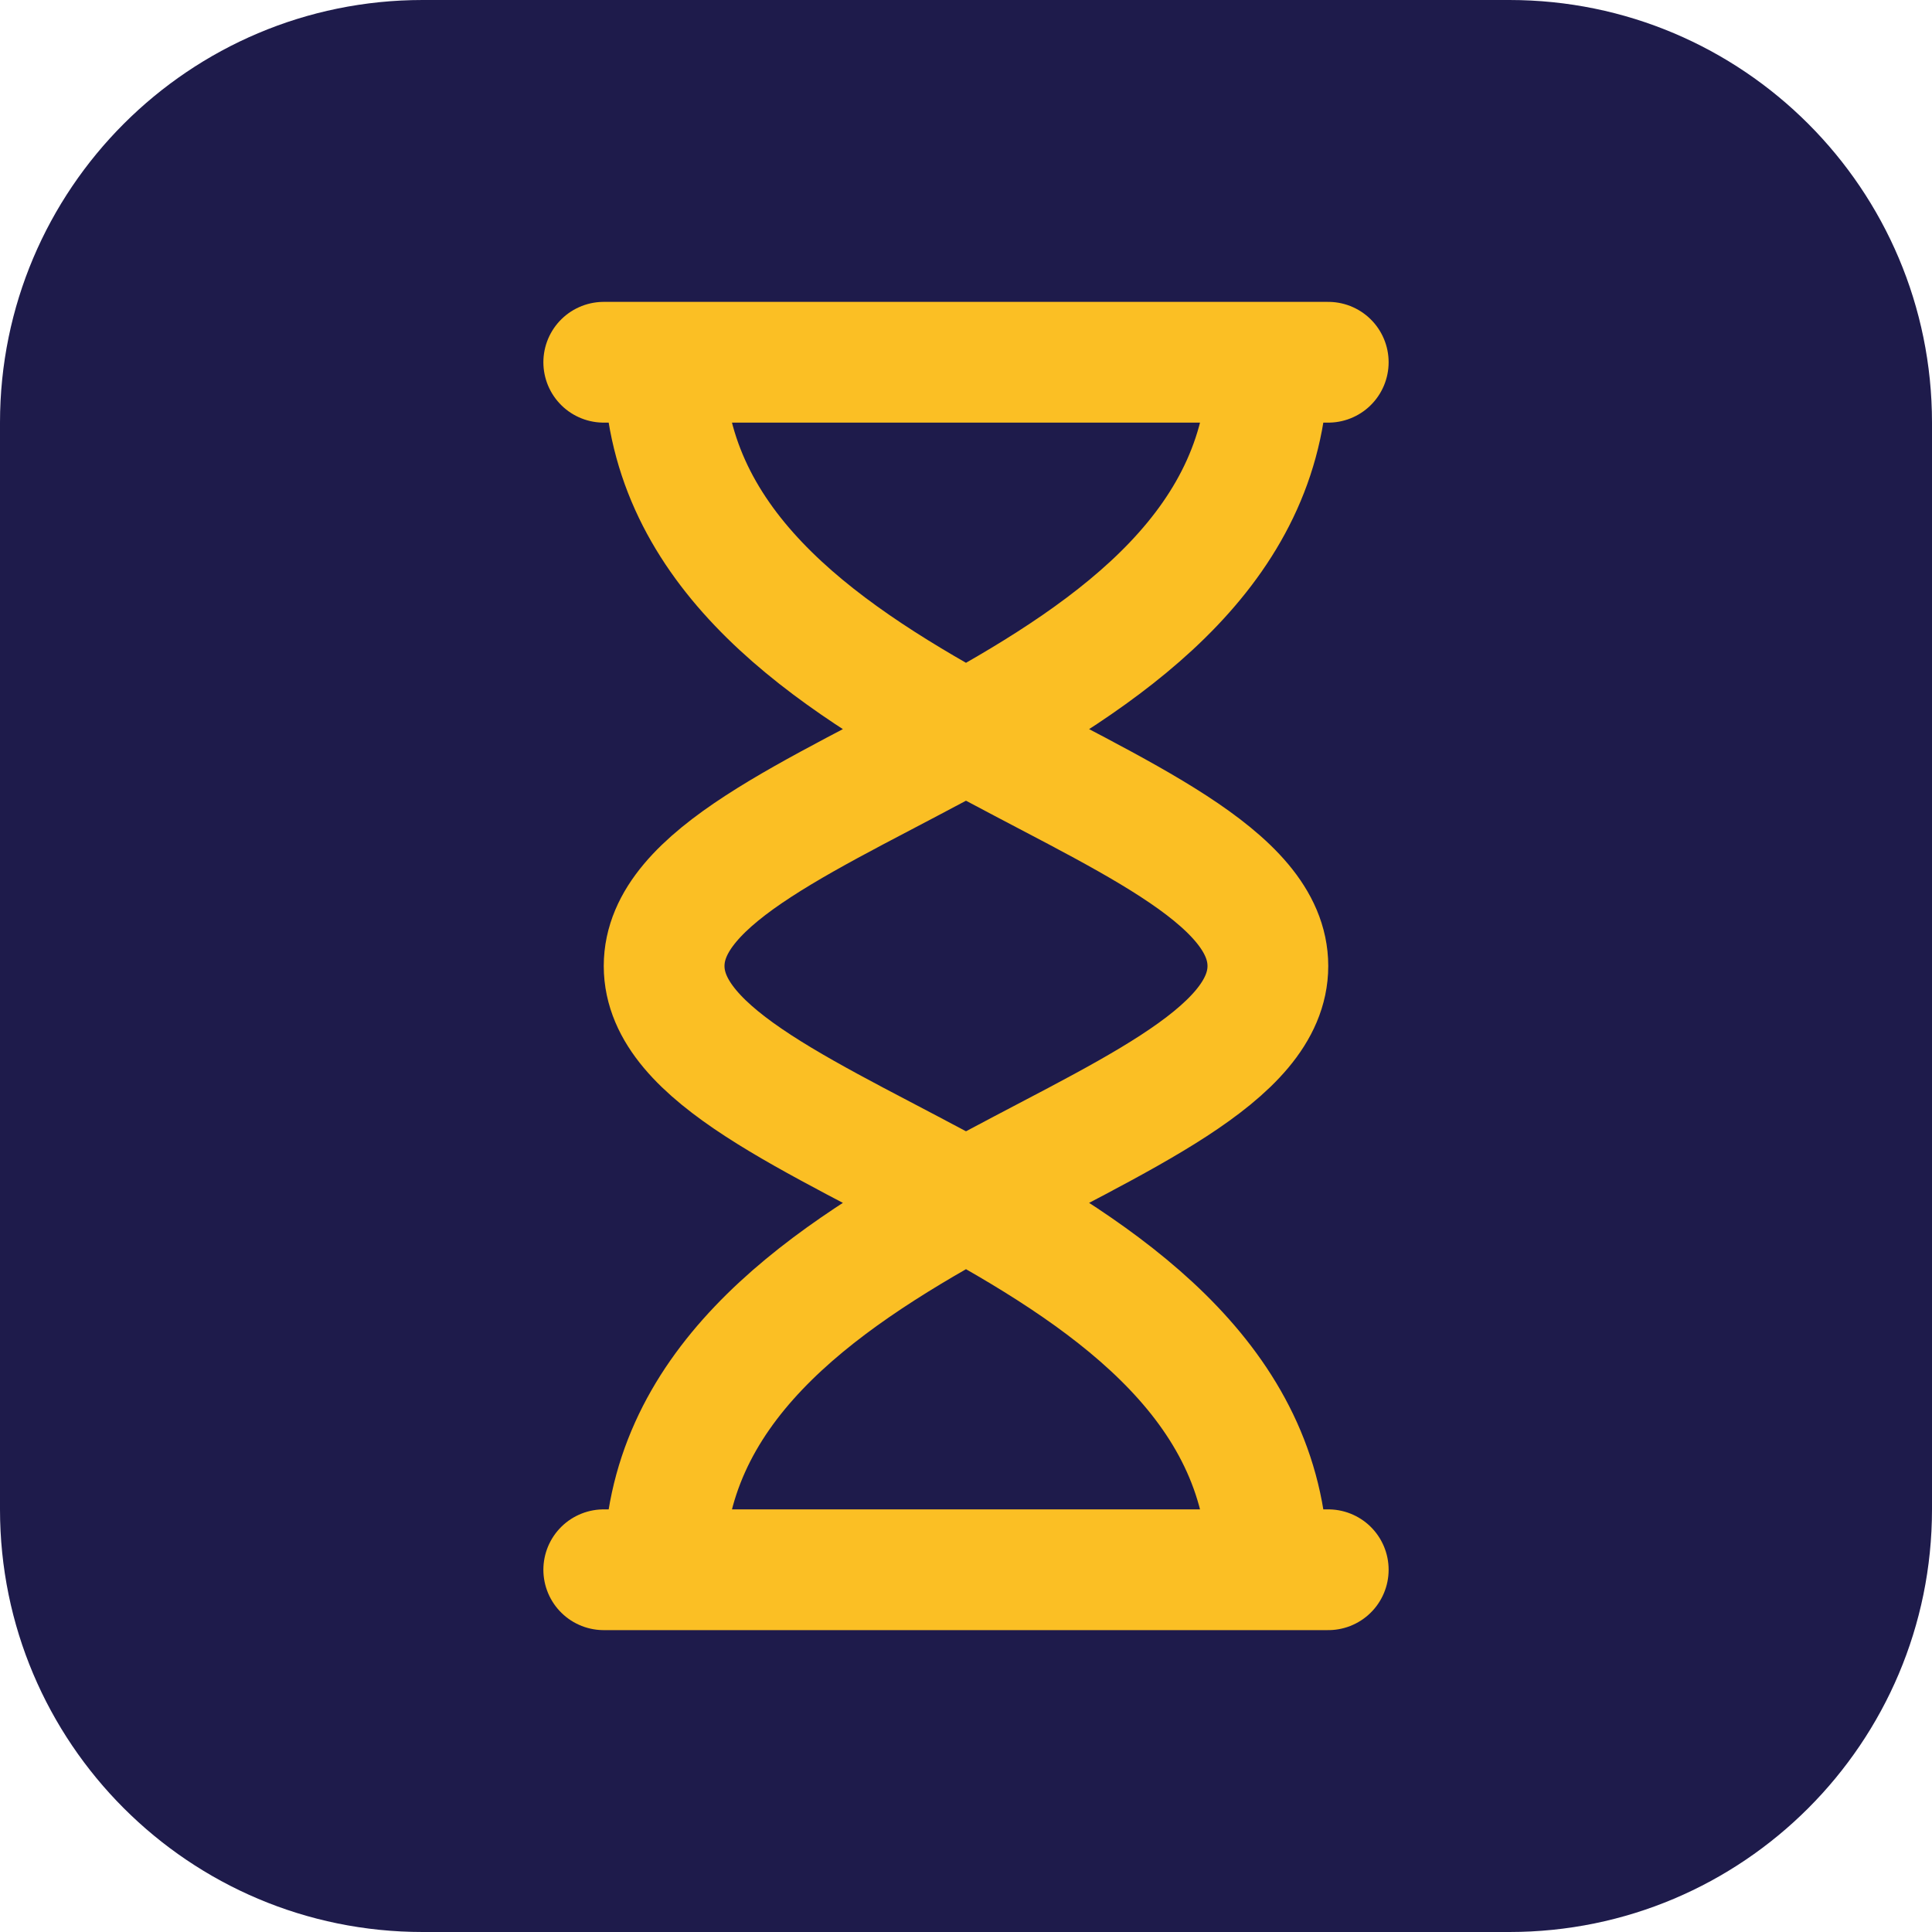
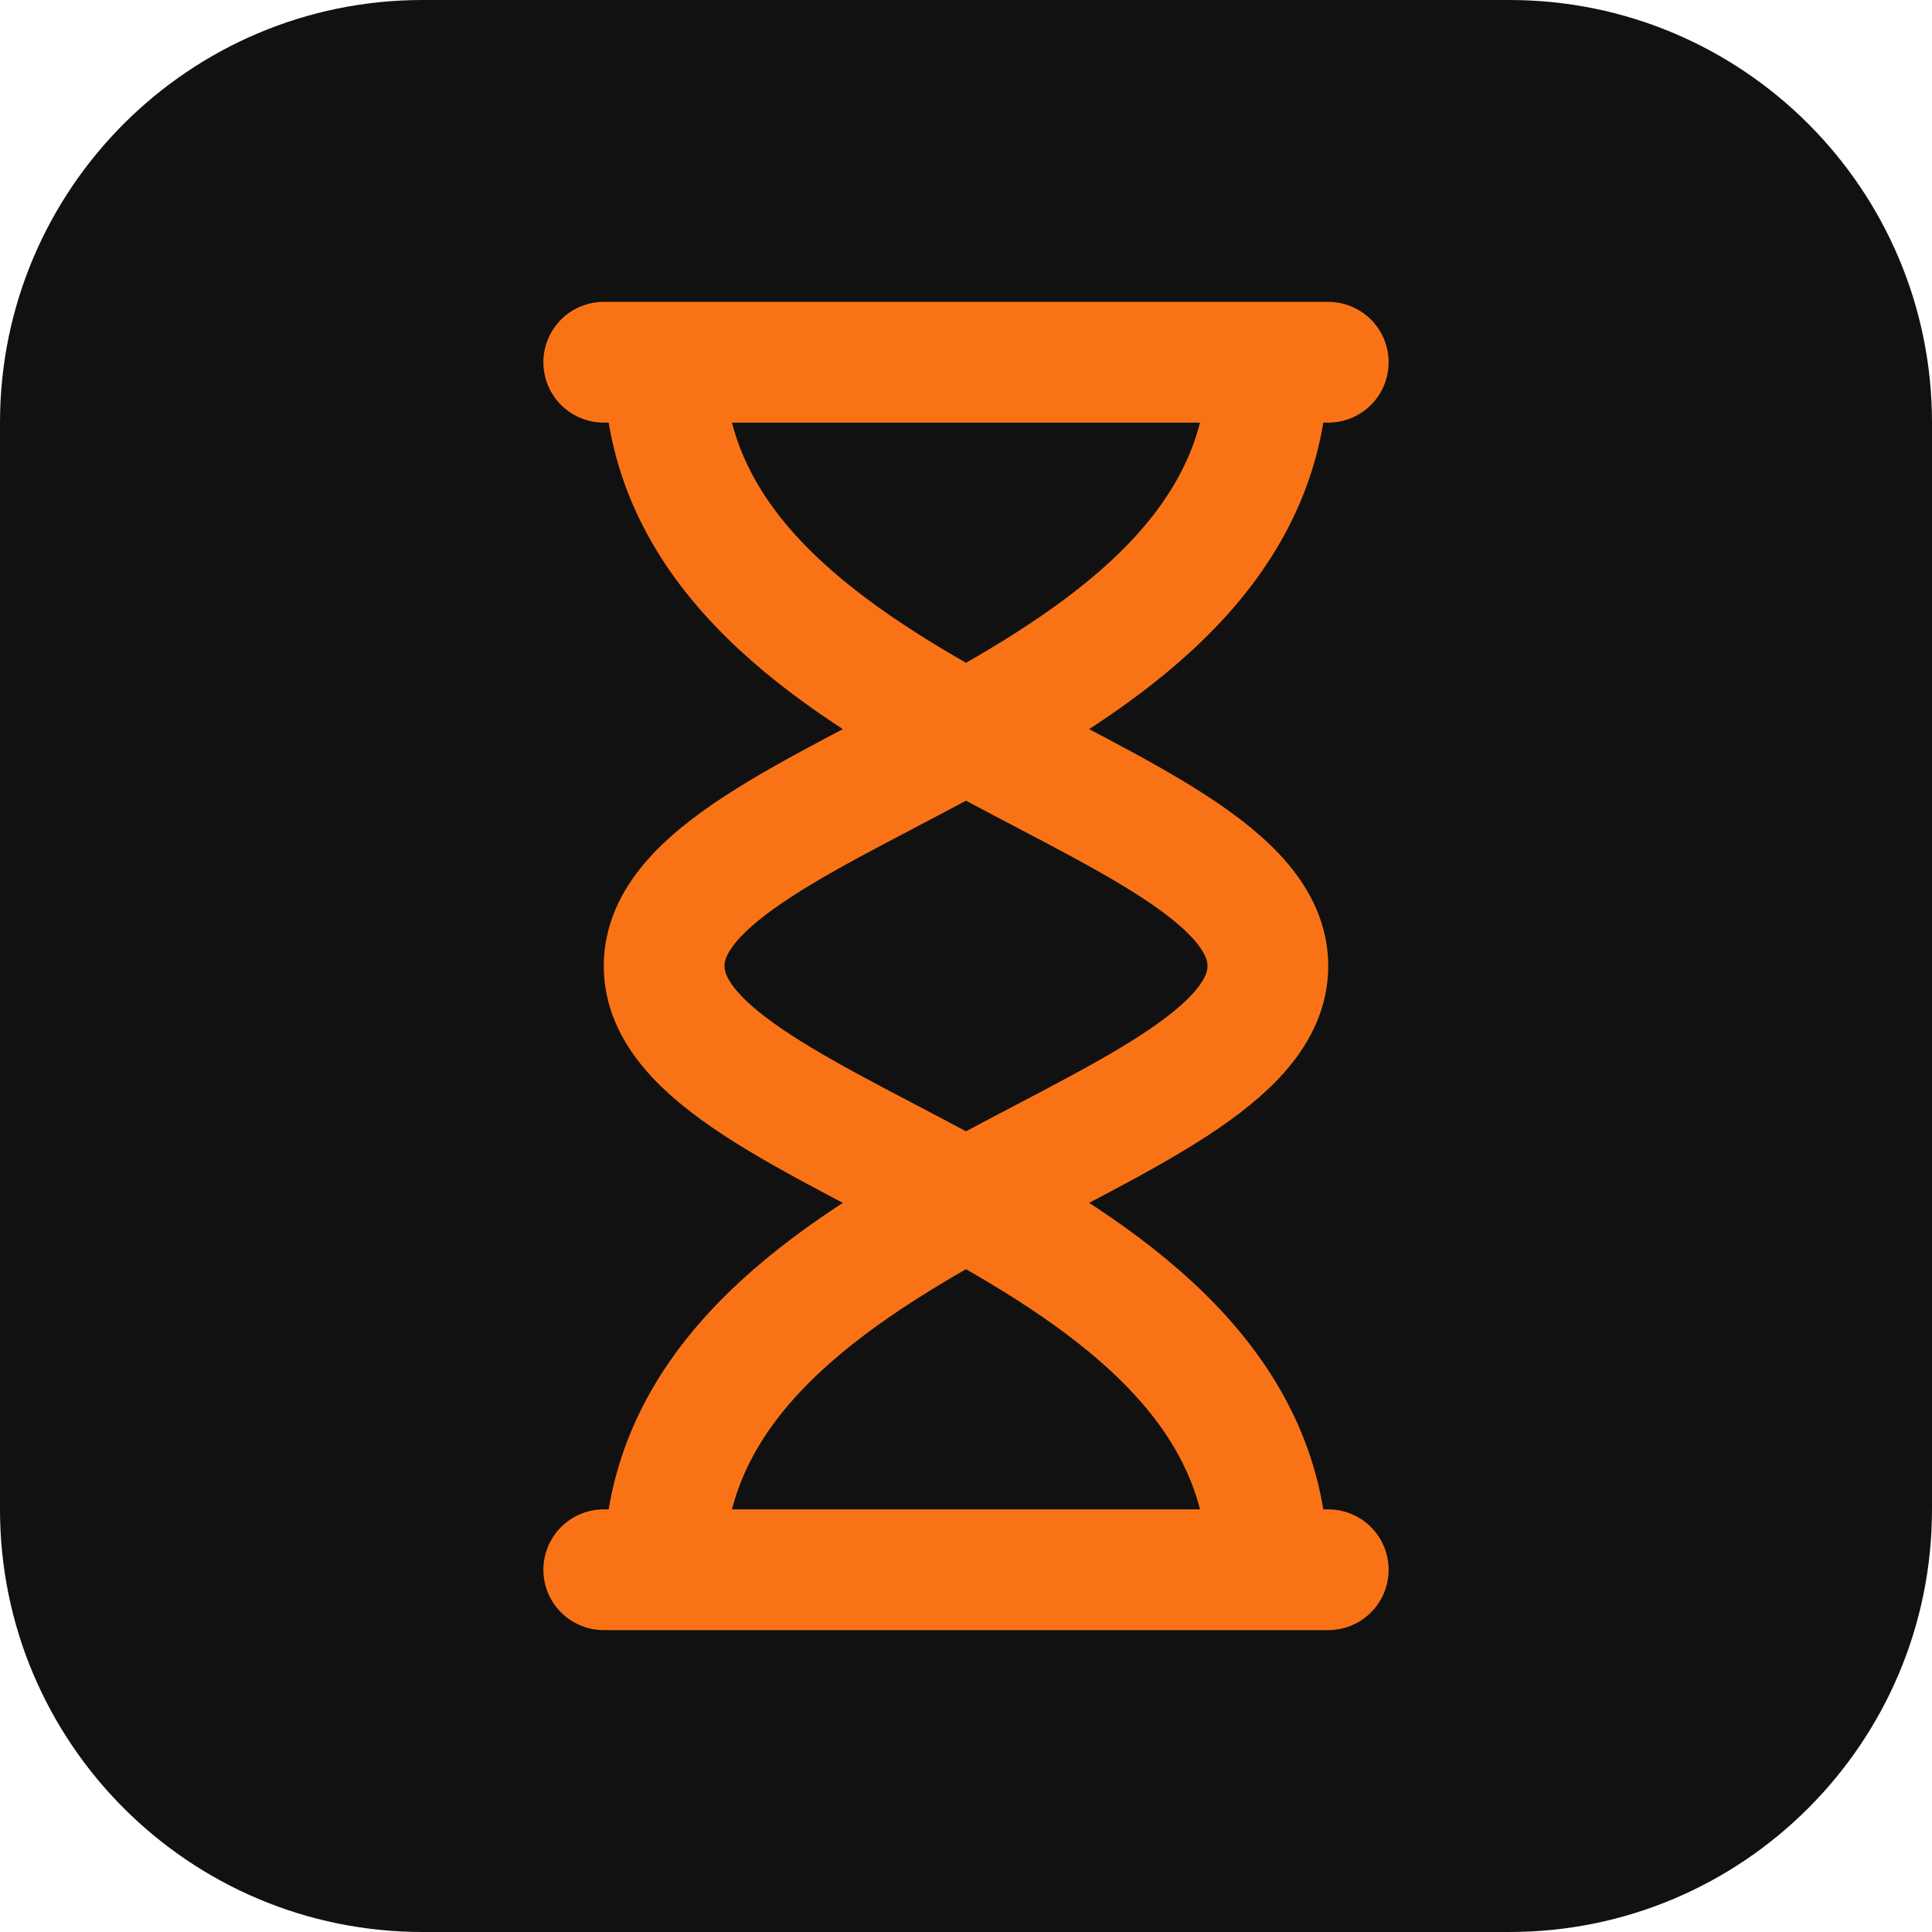
<svg xmlns="http://www.w3.org/2000/svg" viewBox="0 0 64 64">
-   <rect width="64" height="64" rx="14" fill="#1e1b4b" />
-   <path d="M20 12h24M20 52h24M22 12c0 12 20 14 20 20s-20 8-20 20M42 12c0 12-20 14-20 20s20 8 20 20" stroke="#fbbf24" stroke-width="4" fill="none" stroke-linecap="round" />
+   <rect width="64" height="64" rx="14" fill="#111111" />
+   <path d="M20 12h24M20 52h24M22 12c0 12 20 14 20 20s-20 8-20 20M42 12c0 12-20 14-20 20s20 8 20 20" stroke="#f97316" stroke-width="4" fill="none" stroke-linecap="round" />
</svg>
